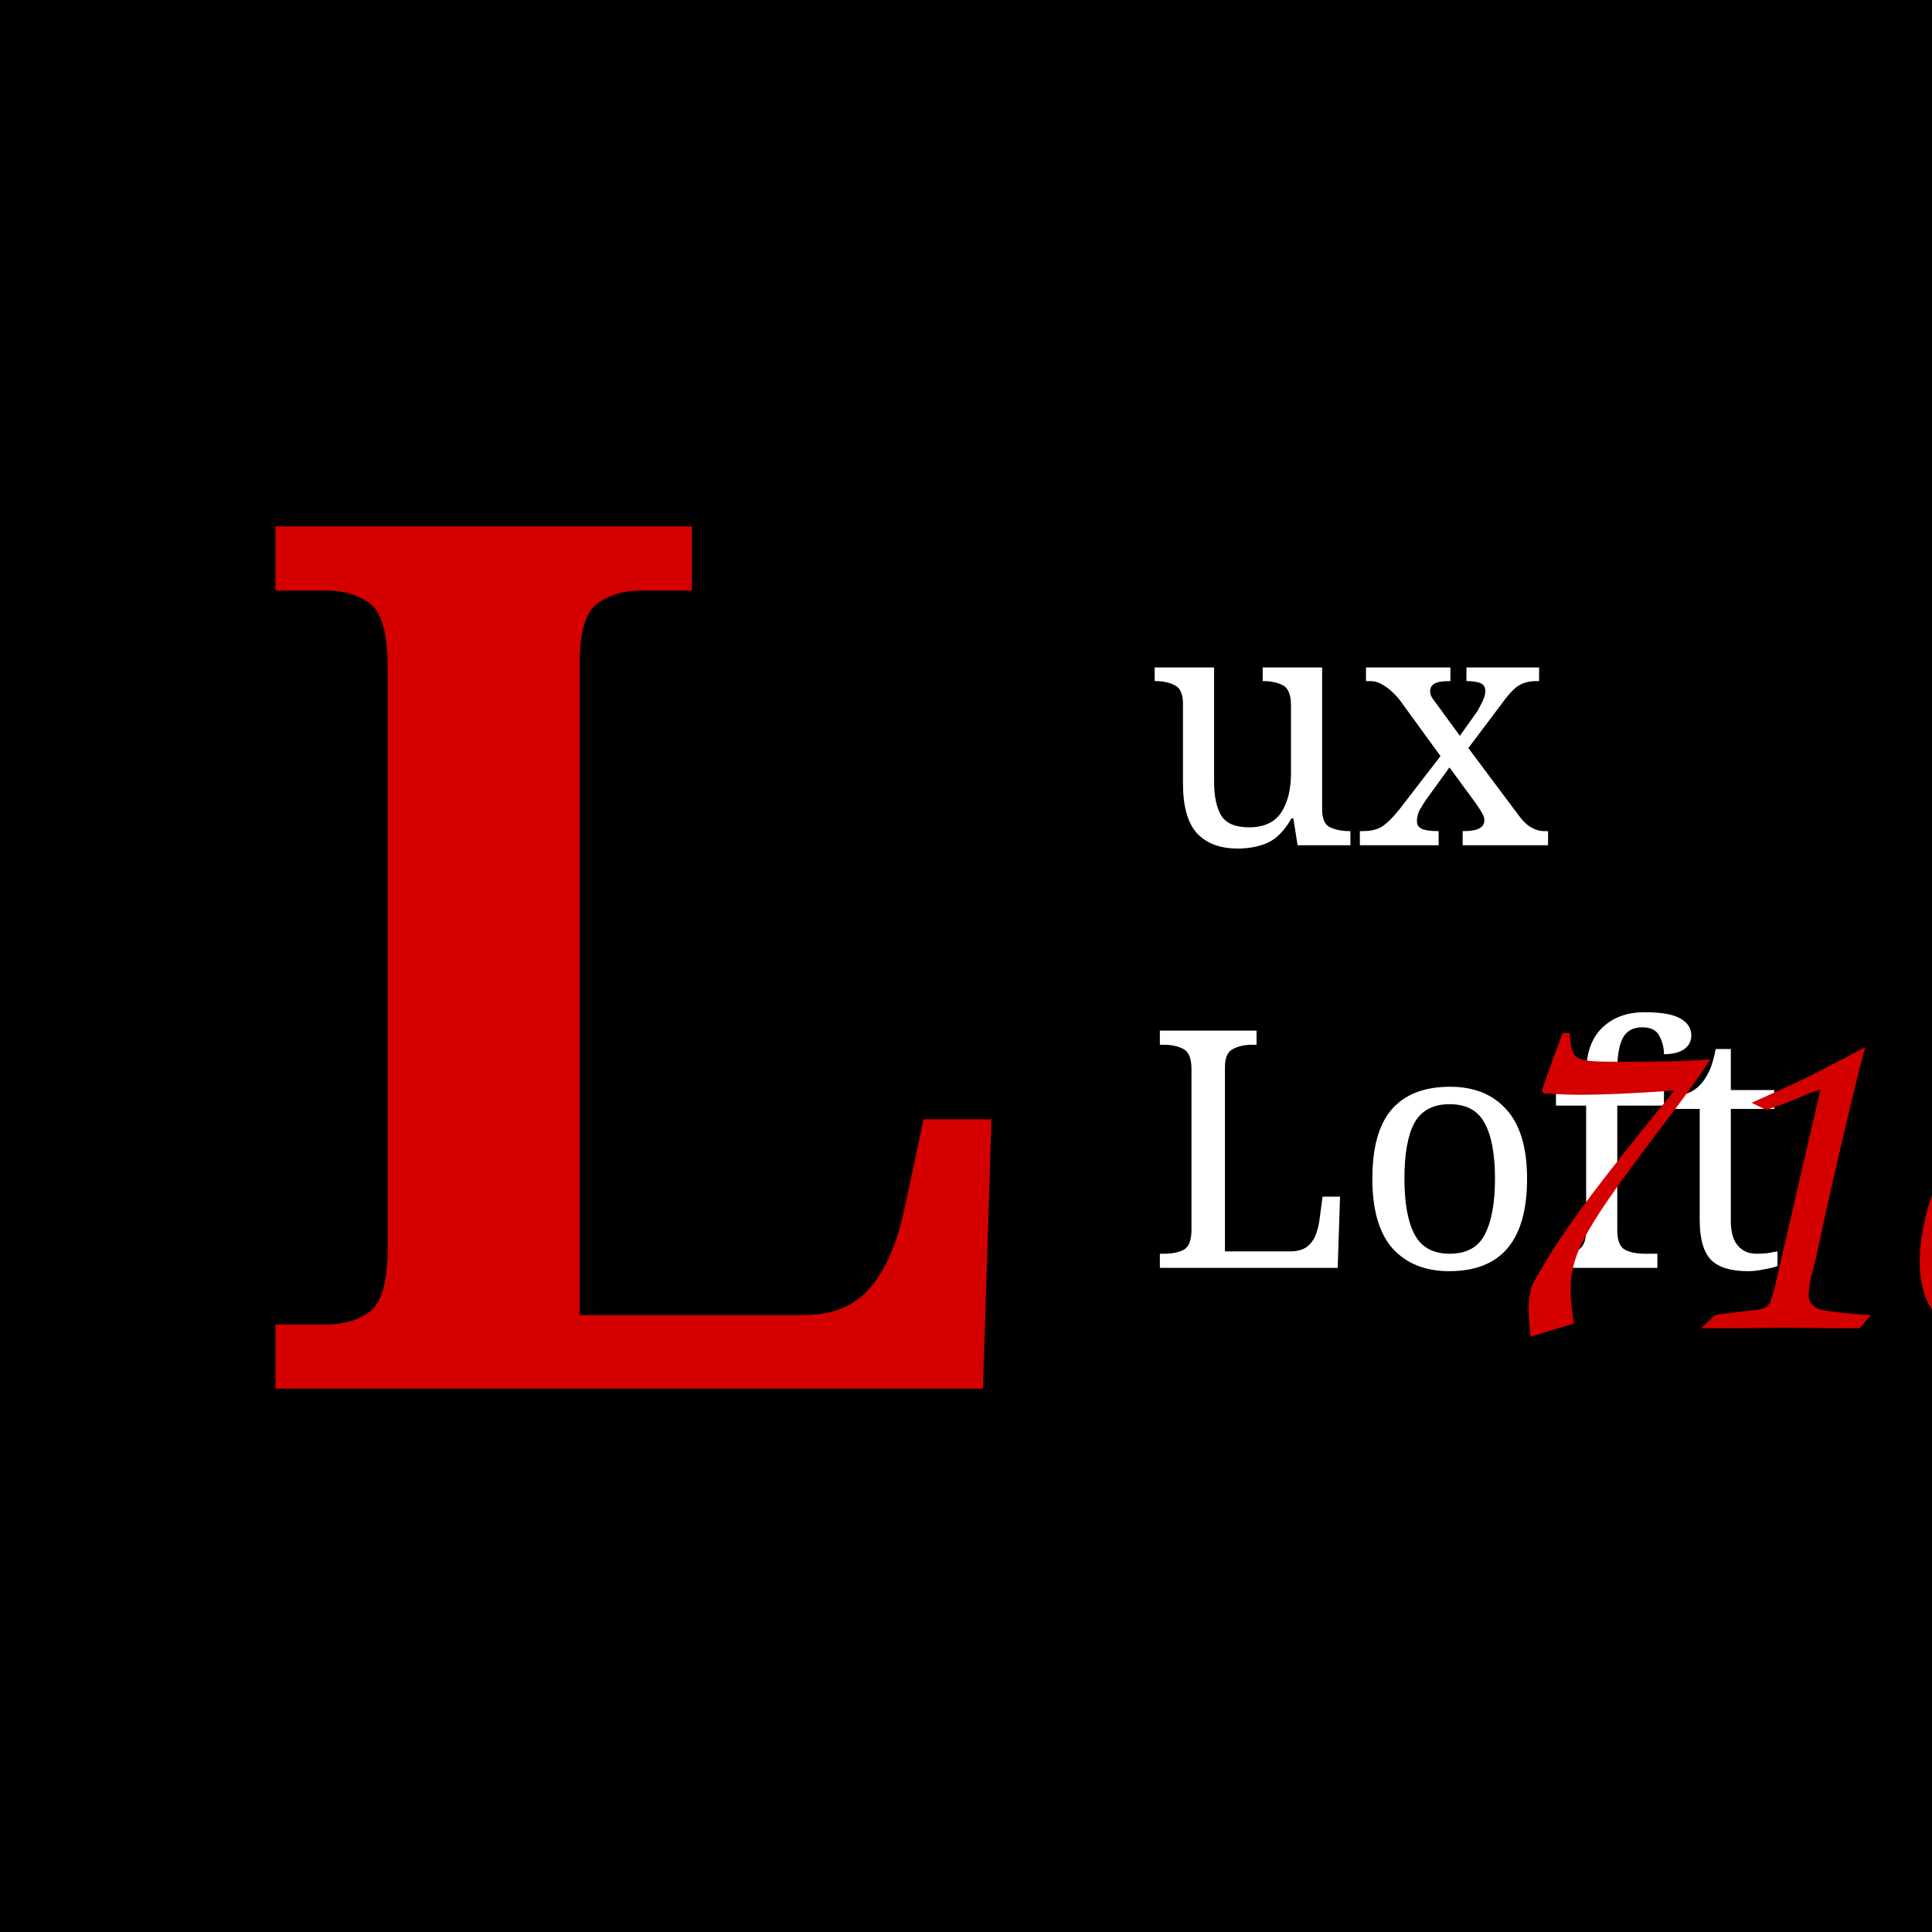
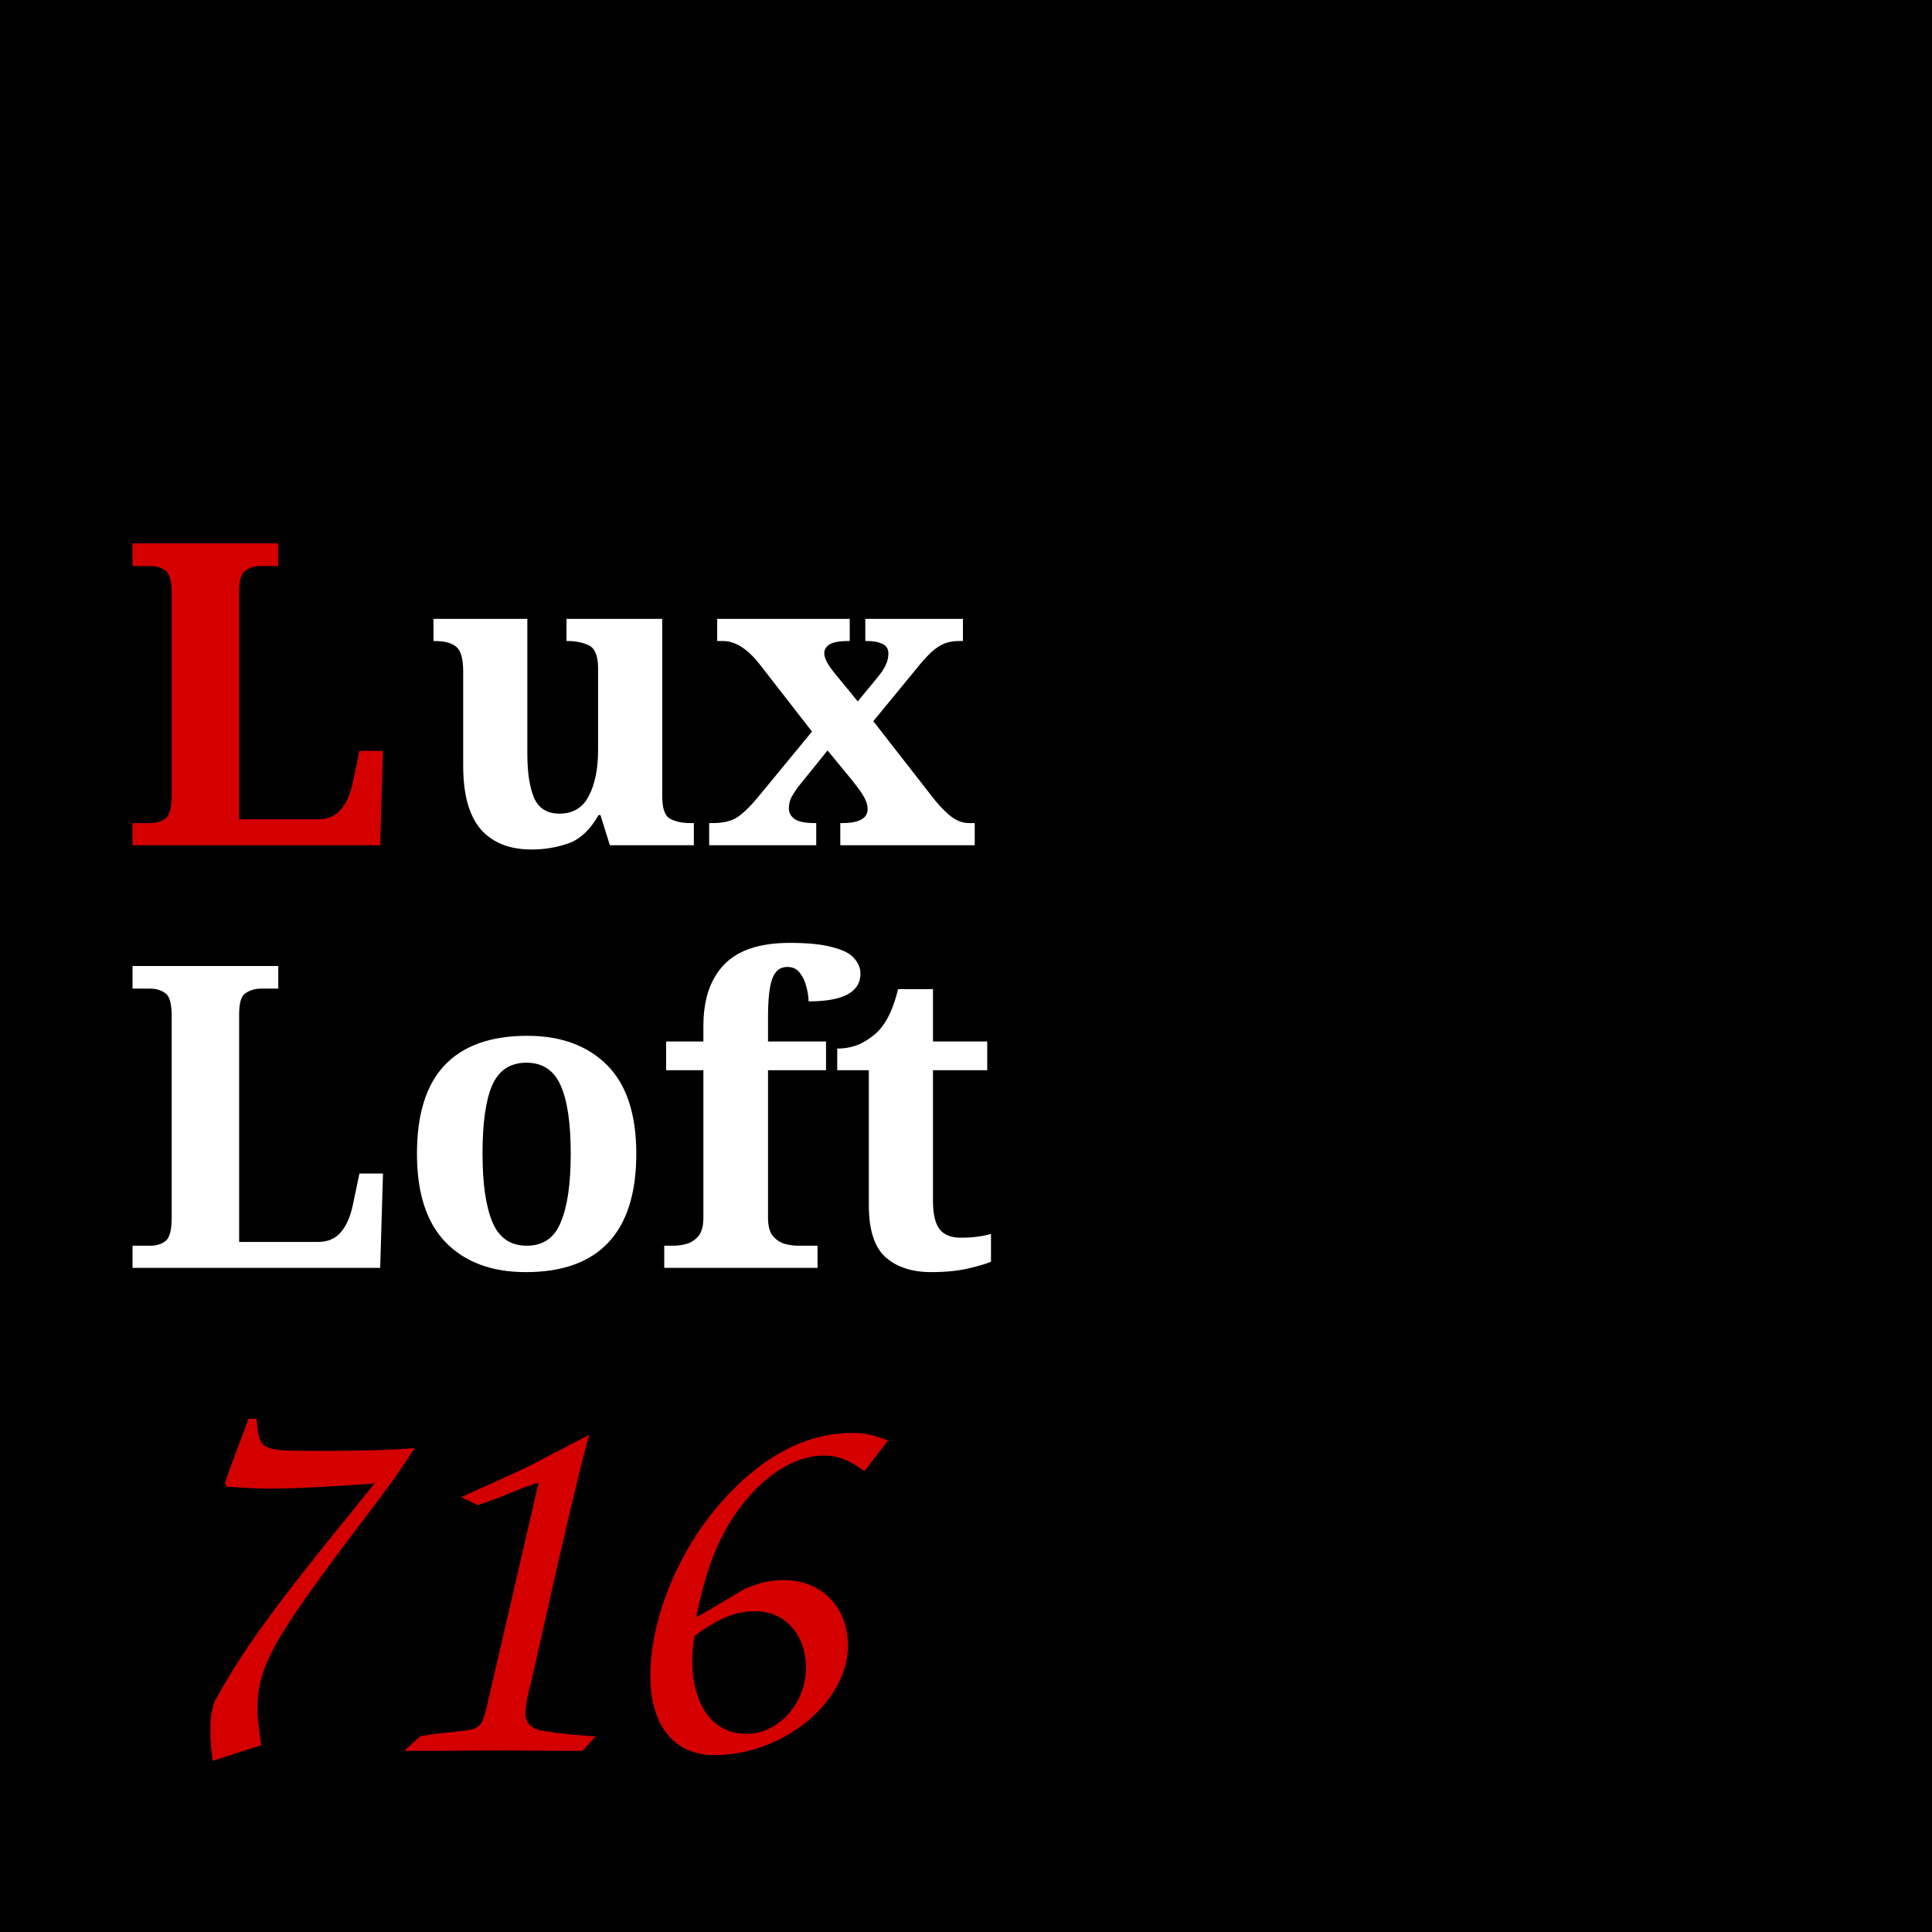
<svg xmlns="http://www.w3.org/2000/svg" viewBox="0 0 64 64" fill="none" aria-label="LuxLoft716">
  <rect width="64" height="64" fill="#000" />
-   <text x="8" y="46" font-family="Georgia, serif" font-size="40" font-weight="700" fill="#d40000">L</text>
-   <text x="38" y="28" font-family="Georgia, serif" font-size="11" fill="#fff">ux</text>
-   <text x="38" y="42" font-family="Georgia, serif" font-size="11" fill="#fff">Loft</text>
-   <text x="48" y="44" font-family="cursive" font-size="16" fill="#d40000">716</text>
+   <text x="4" y="28" font-family="Georgia, serif" font-size="14" font-weight="700" fill="#d40000">L</text>
+   <text x="14" y="28" font-family="Georgia, serif" font-size="14" font-weight="700" fill="#fff">ux</text>
+   <text x="4" y="42" font-family="Georgia, serif" font-size="14" font-weight="700" fill="#fff">Loft</text>
+   <text x="4" y="58" font-family="cursive" font-size="18" fill="#d40000">716</text>
</svg>
